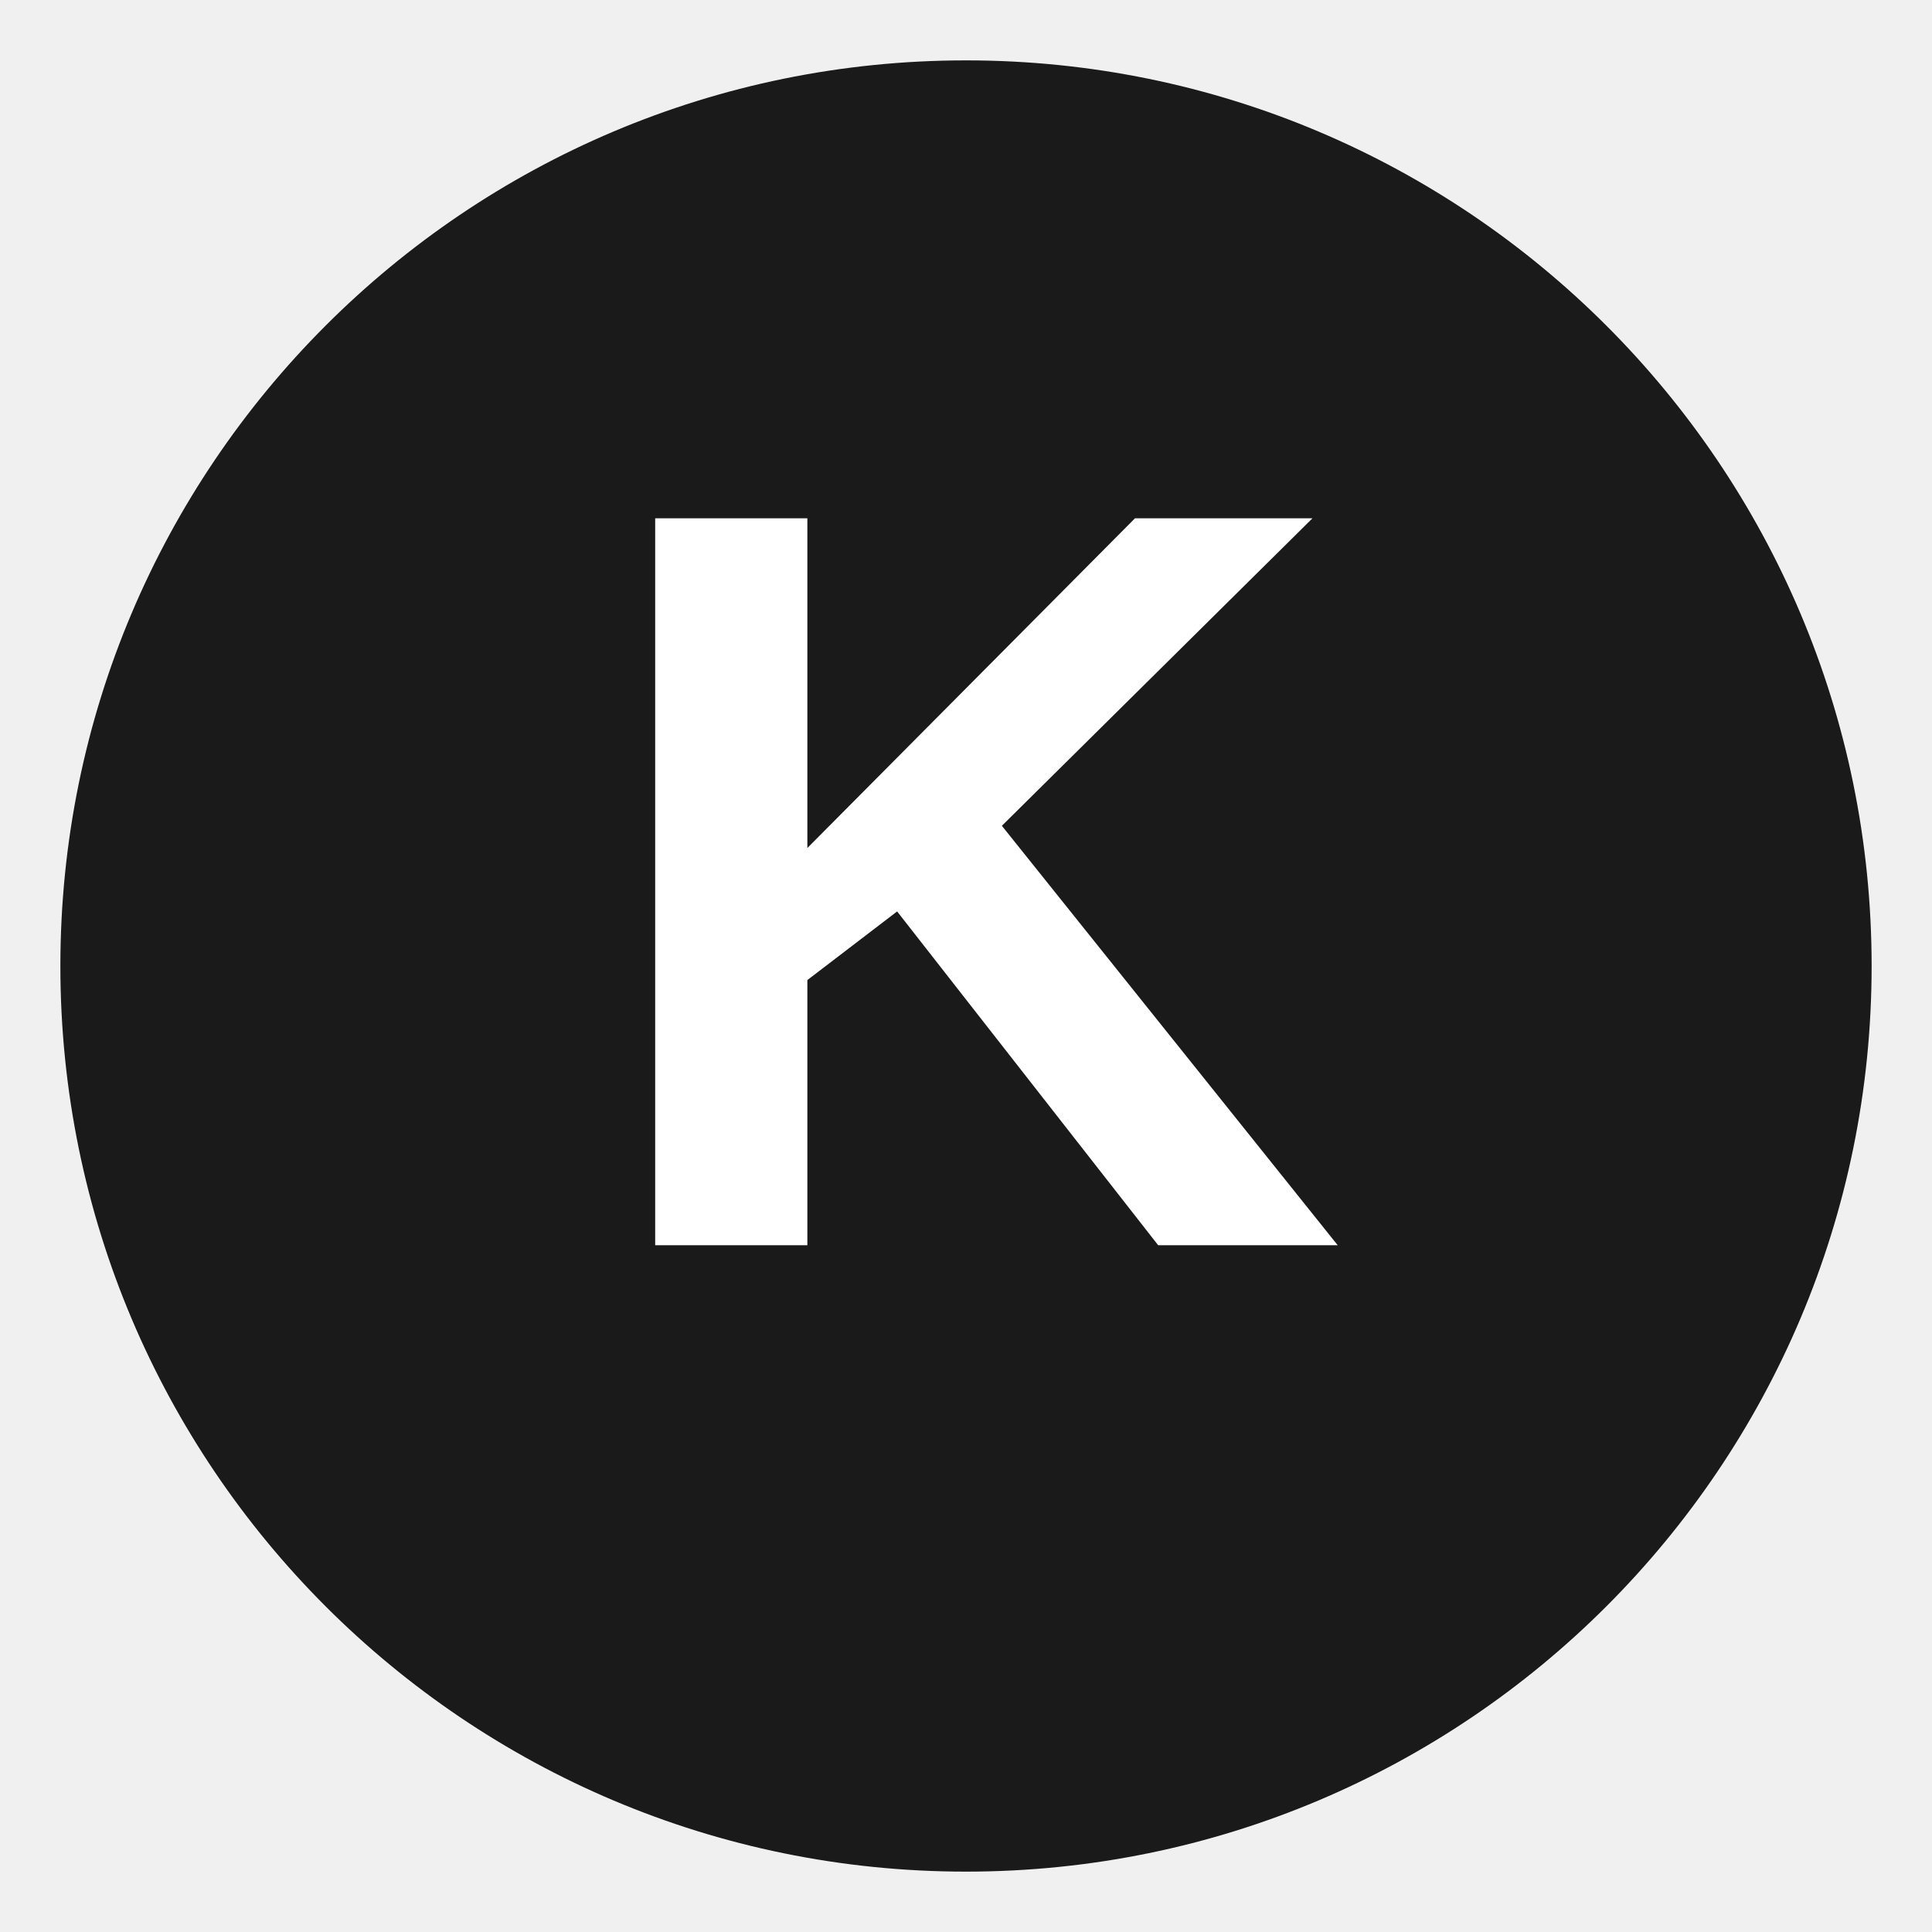
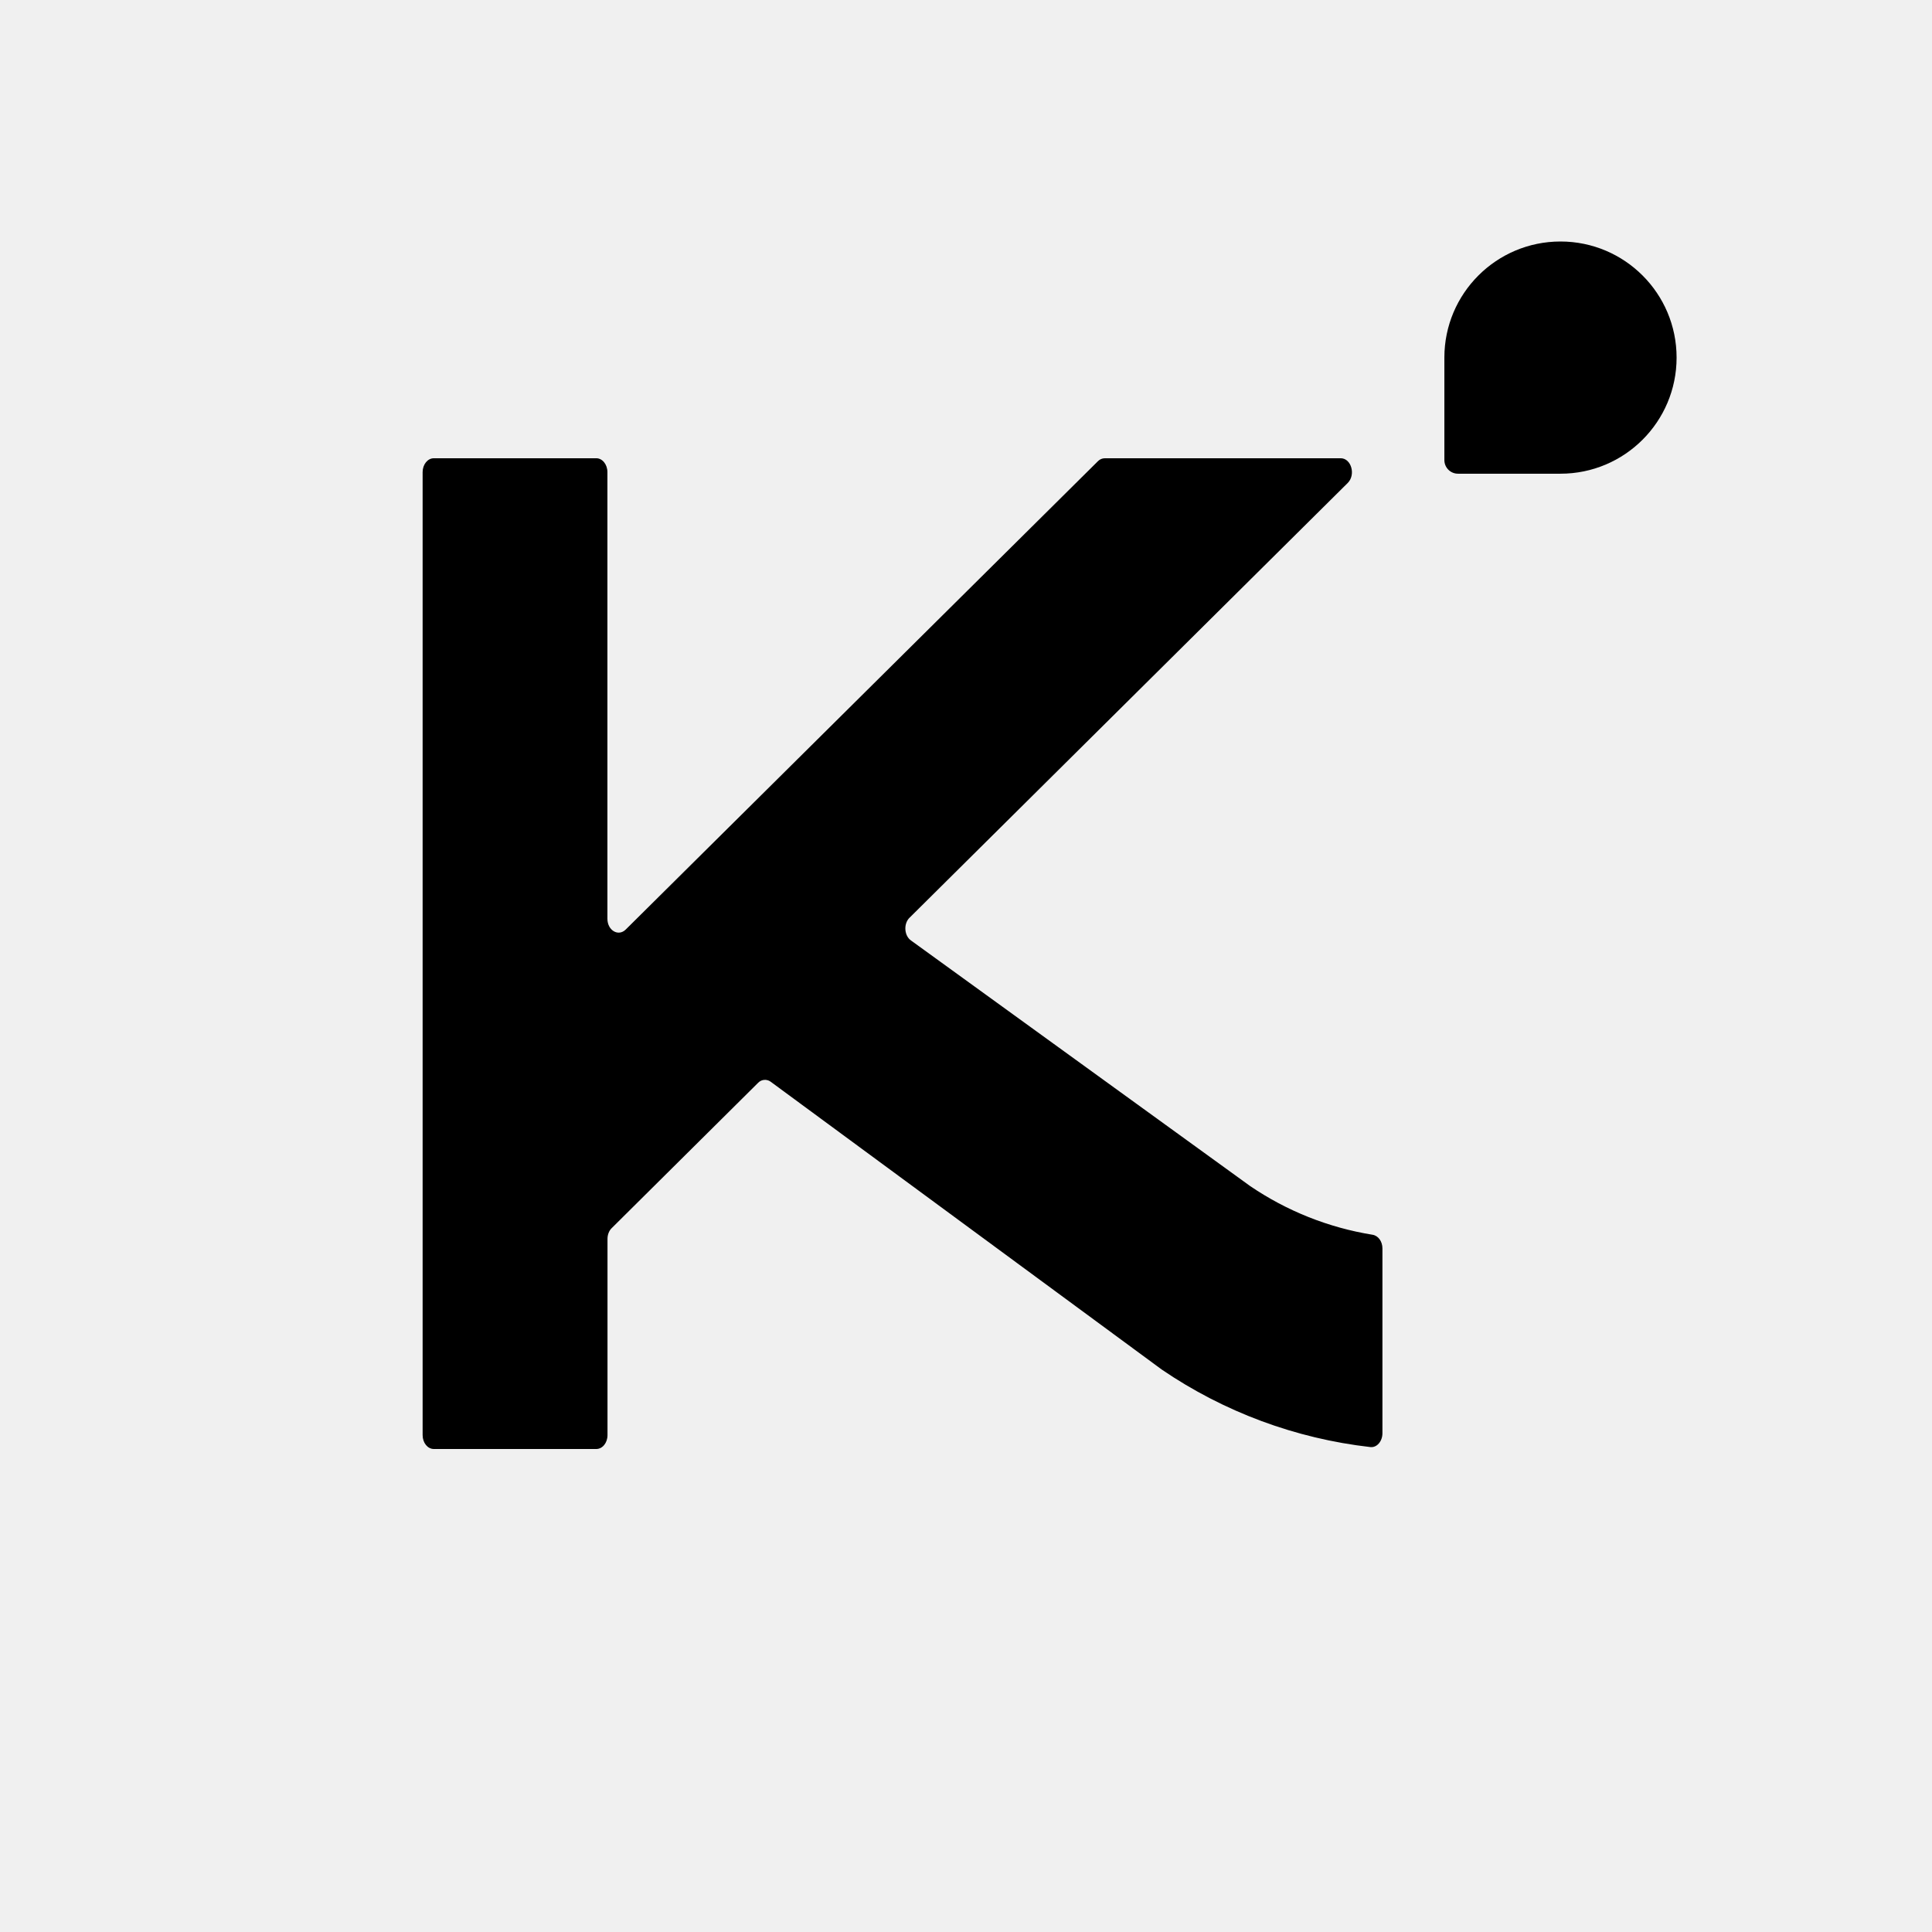
<svg xmlns="http://www.w3.org/2000/svg" viewBox="0 0 1024 1024" version="1.1">
-   <circle cx="512" cy="512" r="480" fill="#1a1a1a" />
-   <text x="512" y="660" text-anchor="middle" font-size="560" font-family="Arial, sans-serif" font-weight="bold" fill="#ffffff">K</text>
+   <path d="M827.093 128a61.525 61.525 0 1 1 0 123.072h-54.293a7.211 7.211 0 0 1-7.253-7.232V189.525A61.547 61.547 0 0 1 827.072 128z" fill="currentColor" />
+   <path d="M482.091 486.4L714.304 256c4.395-4.352 1.92-13.12-3.712-13.12H585.6a5.227 5.227 0 0 0-3.733 1.621l-250.24 248.192c-3.925 3.84-9.685 0.427-9.685-5.717V250.24c0-4.053-2.645-7.36-5.909-7.36h-86.08c-3.307 0-5.952 3.307-5.952 7.36v510.4c0 4.096 2.645 7.36 5.952 7.36h86.08c3.307 0 5.952-3.264 5.952-7.36v-104c0-2.197 0.789-4.309 2.219-5.696l77.568-76.992a5.056 5.056 0 0 1 6.549-0.725l207.488 152.704a245.696 245.696 0 0 0 110.507 41.045c3.456 0.384 6.4-3.029 6.4-7.36v-97.92c0-3.733-2.24-6.784-5.248-7.253a160.917 160.917 0 0 1-64.875-25.813l-179.627-130.069c-3.733-2.496-4.203-8.917-0.875-12.181z" fill="currentColor" />
</svg>
